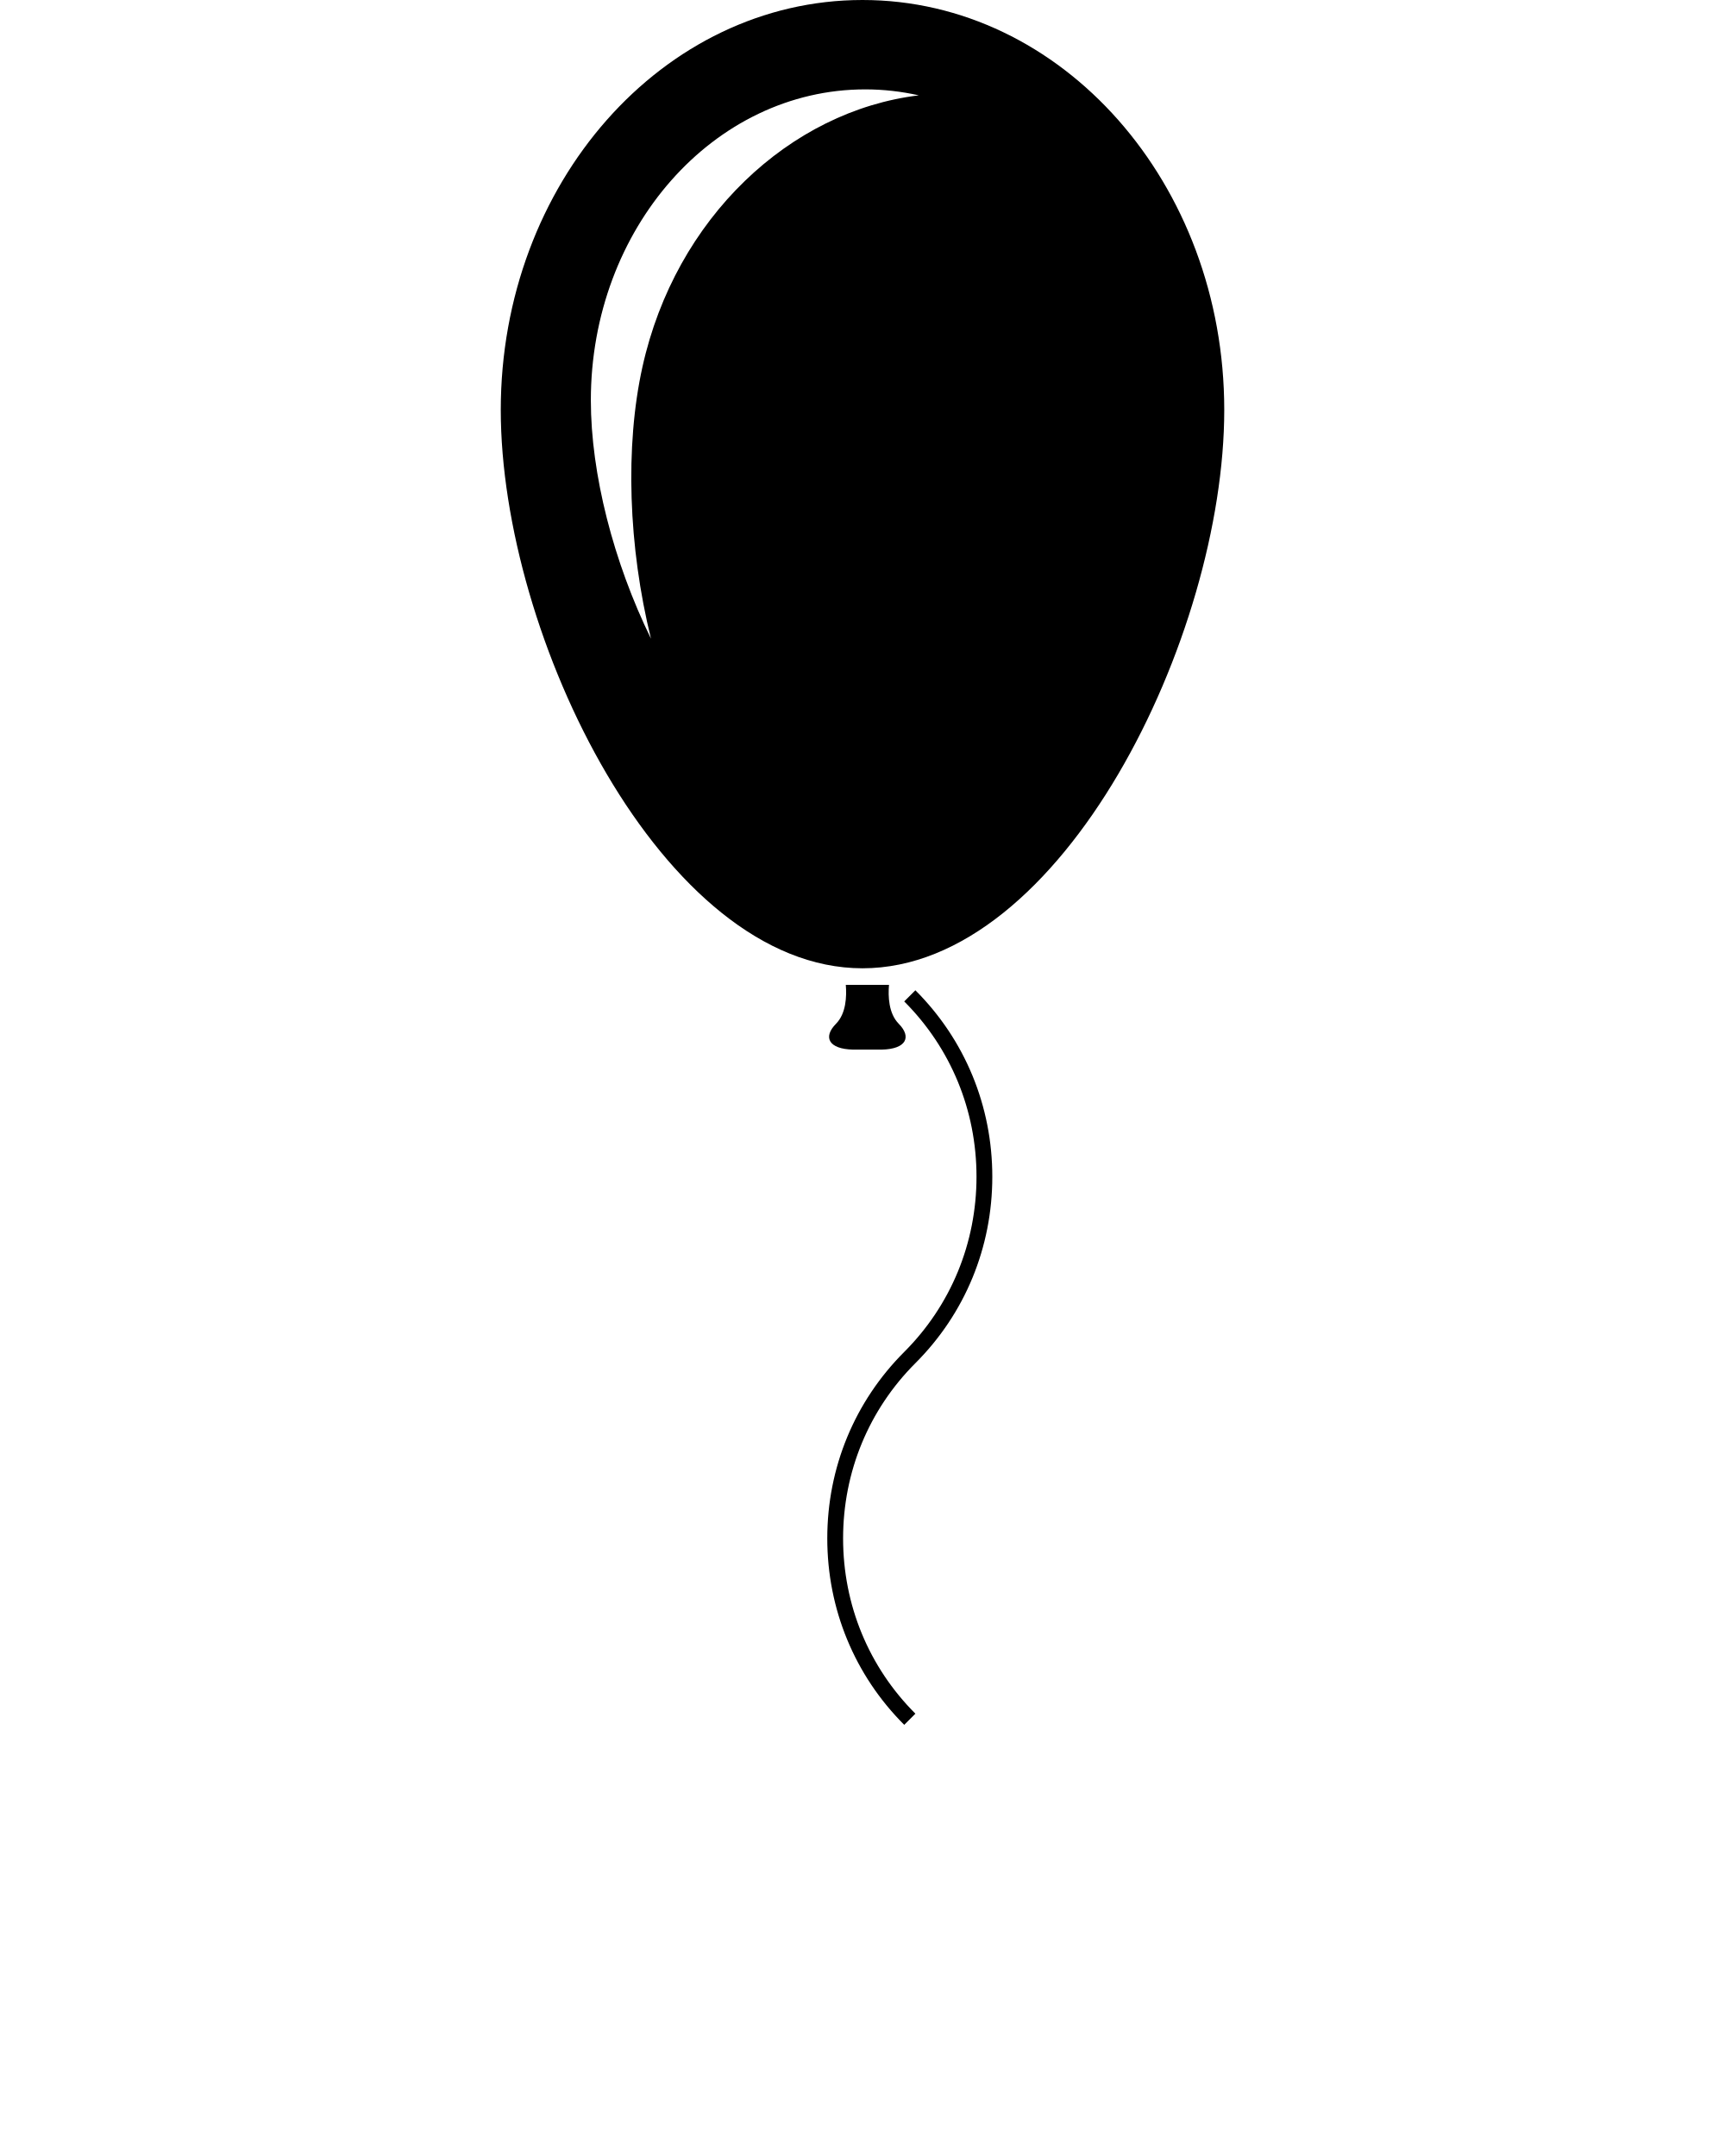
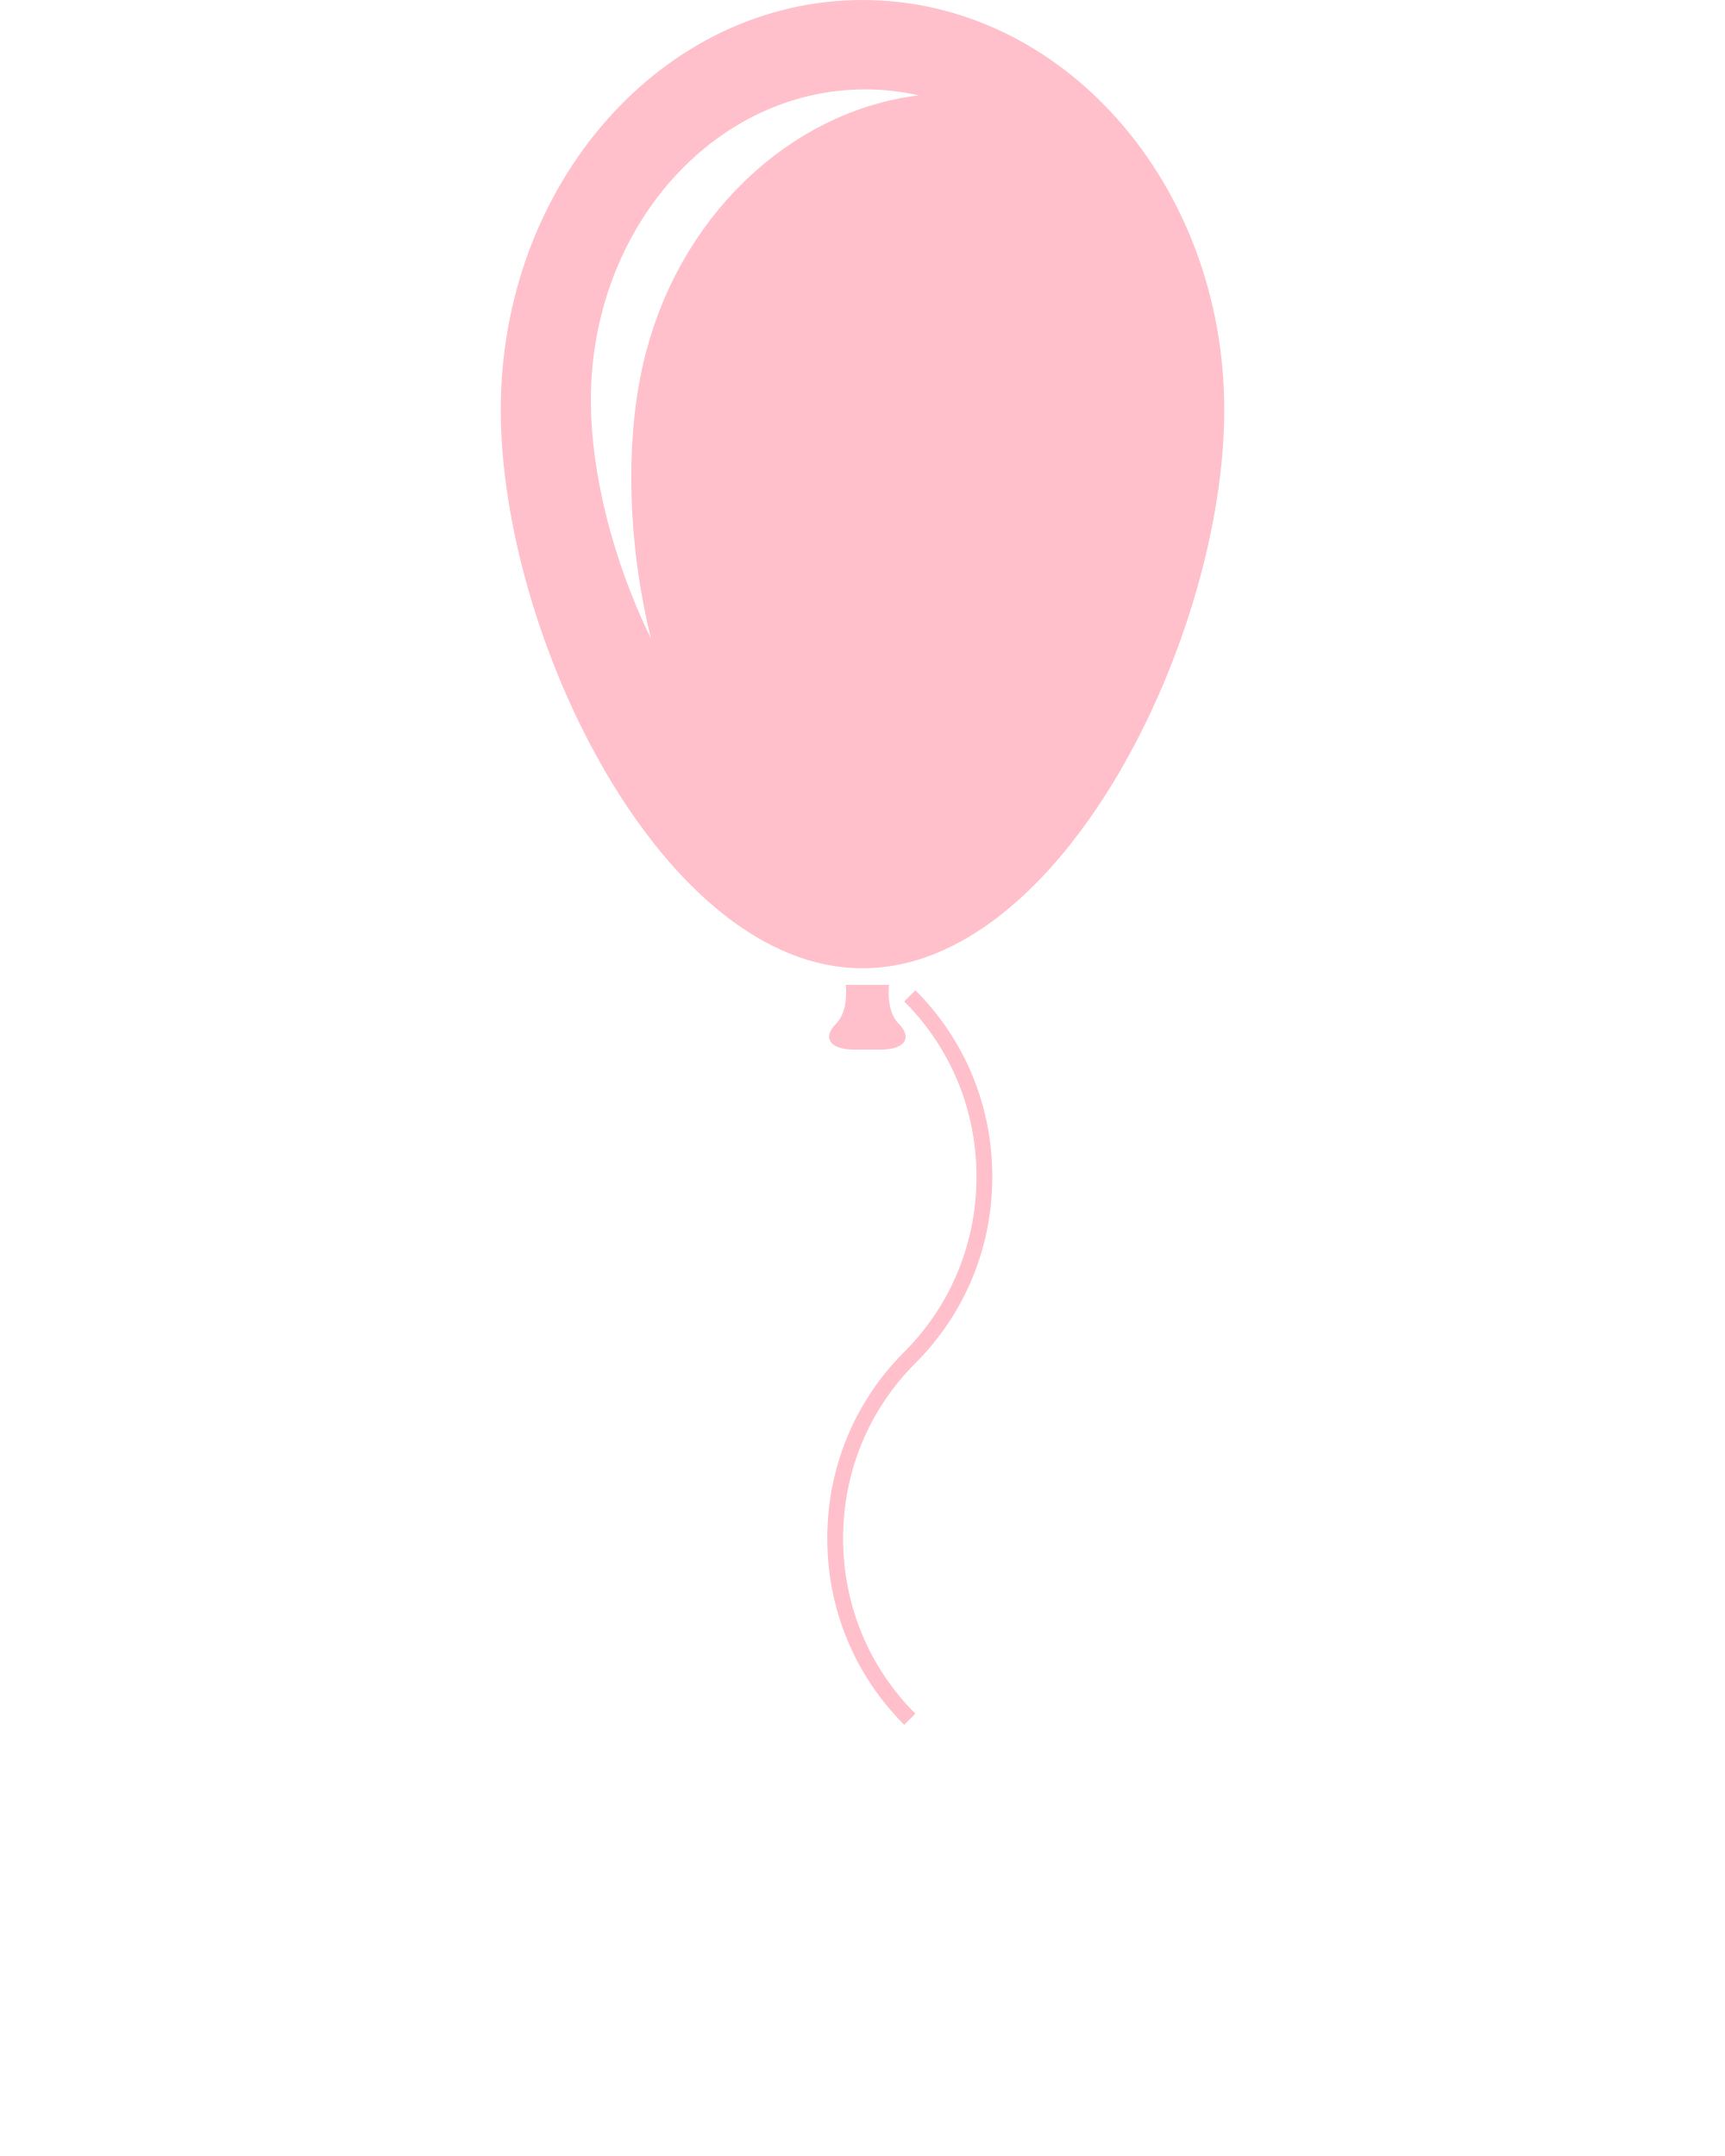
<svg xmlns="http://www.w3.org/2000/svg" version="1.1" x="0px" y="0px" viewBox="0 0 100 125" enable-background="new 0 0 100 100" xml:space="preserve">
  <g>
    <g>
-       <path d="M52.419,58.061c2.701,2.703,4.19,6.312,4.19,10.16c0,3.85-1.489,7.459-4.19,10.161c-2.877,2.876-4.461,6.714-4.461,10.81    c0,4.095,1.584,7.935,4.461,10.81l0.647-0.647c-2.703-2.703-4.191-6.312-4.191-10.16c0-3.852,1.489-7.459,4.191-10.162    c2.877-2.875,4.459-6.713,4.459-10.809s-1.582-7.935-4.459-10.81L52.419,58.061z" />
-       <path d="M49.999,0C38.418,0,29.03,10.641,29.03,23.767c0,13.127,9.388,32.372,20.969,32.372c11.583,0,20.972-19.244,20.972-32.372    C70.971,10.641,61.582,0,49.999,0z M37.242,21.278c-1.019,4.598-0.817,10.436,0.496,15.751c-2.178-4.452-3.486-9.56-3.486-13.819    c0-9.958,7.122-18.028,15.906-18.028c1.063,0,2.101,0.121,3.105,0.346C45.802,6.43,39.154,12.631,37.242,21.278z" />
-       <path d="M49.454,60.854h1.657c1.423-0.028,1.752-0.726,0.99-1.498c-0.59-0.597-0.621-1.594-0.565-2.256h-2.504    c0.055,0.662,0.022,1.659-0.568,2.256C47.698,60.128,48.031,60.824,49.454,60.854z" />
+       <path d="M52.419,58.061c2.701,2.703,4.19,6.312,4.19,10.16c0,3.85-1.489,7.459-4.19,10.161c-2.877,2.876-4.461,6.714-4.461,10.81    c0,4.095,1.584,7.935,4.461,10.81l0.647-0.647c-2.703-2.703-4.191-6.312-4.191-10.16c0-3.852,1.489-7.459,4.191-10.162    c2.877-2.875,4.459-6.713,4.459-10.809s-1.582-7.935-4.459-10.81L52.419,58.061z" fill="pink" />
+       <path d="M49.999,0C38.418,0,29.03,10.641,29.03,23.767c0,13.127,9.388,32.372,20.969,32.372c11.583,0,20.972-19.244,20.972-32.372    C70.971,10.641,61.582,0,49.999,0z M37.242,21.278c-1.019,4.598-0.817,10.436,0.496,15.751c-2.178-4.452-3.486-9.56-3.486-13.819    c0-9.958,7.122-18.028,15.906-18.028c1.063,0,2.101,0.121,3.105,0.346C45.802,6.43,39.154,12.631,37.242,21.278z" fill="pink" />
+       <path d="M49.454,60.854h1.657c1.423-0.028,1.752-0.726,0.99-1.498c-0.59-0.597-0.621-1.594-0.565-2.256h-2.504    c0.055,0.662,0.022,1.659-0.568,2.256C47.698,60.128,48.031,60.824,49.454,60.854z" fill="pink" />
    </g>
  </g>
</svg>
